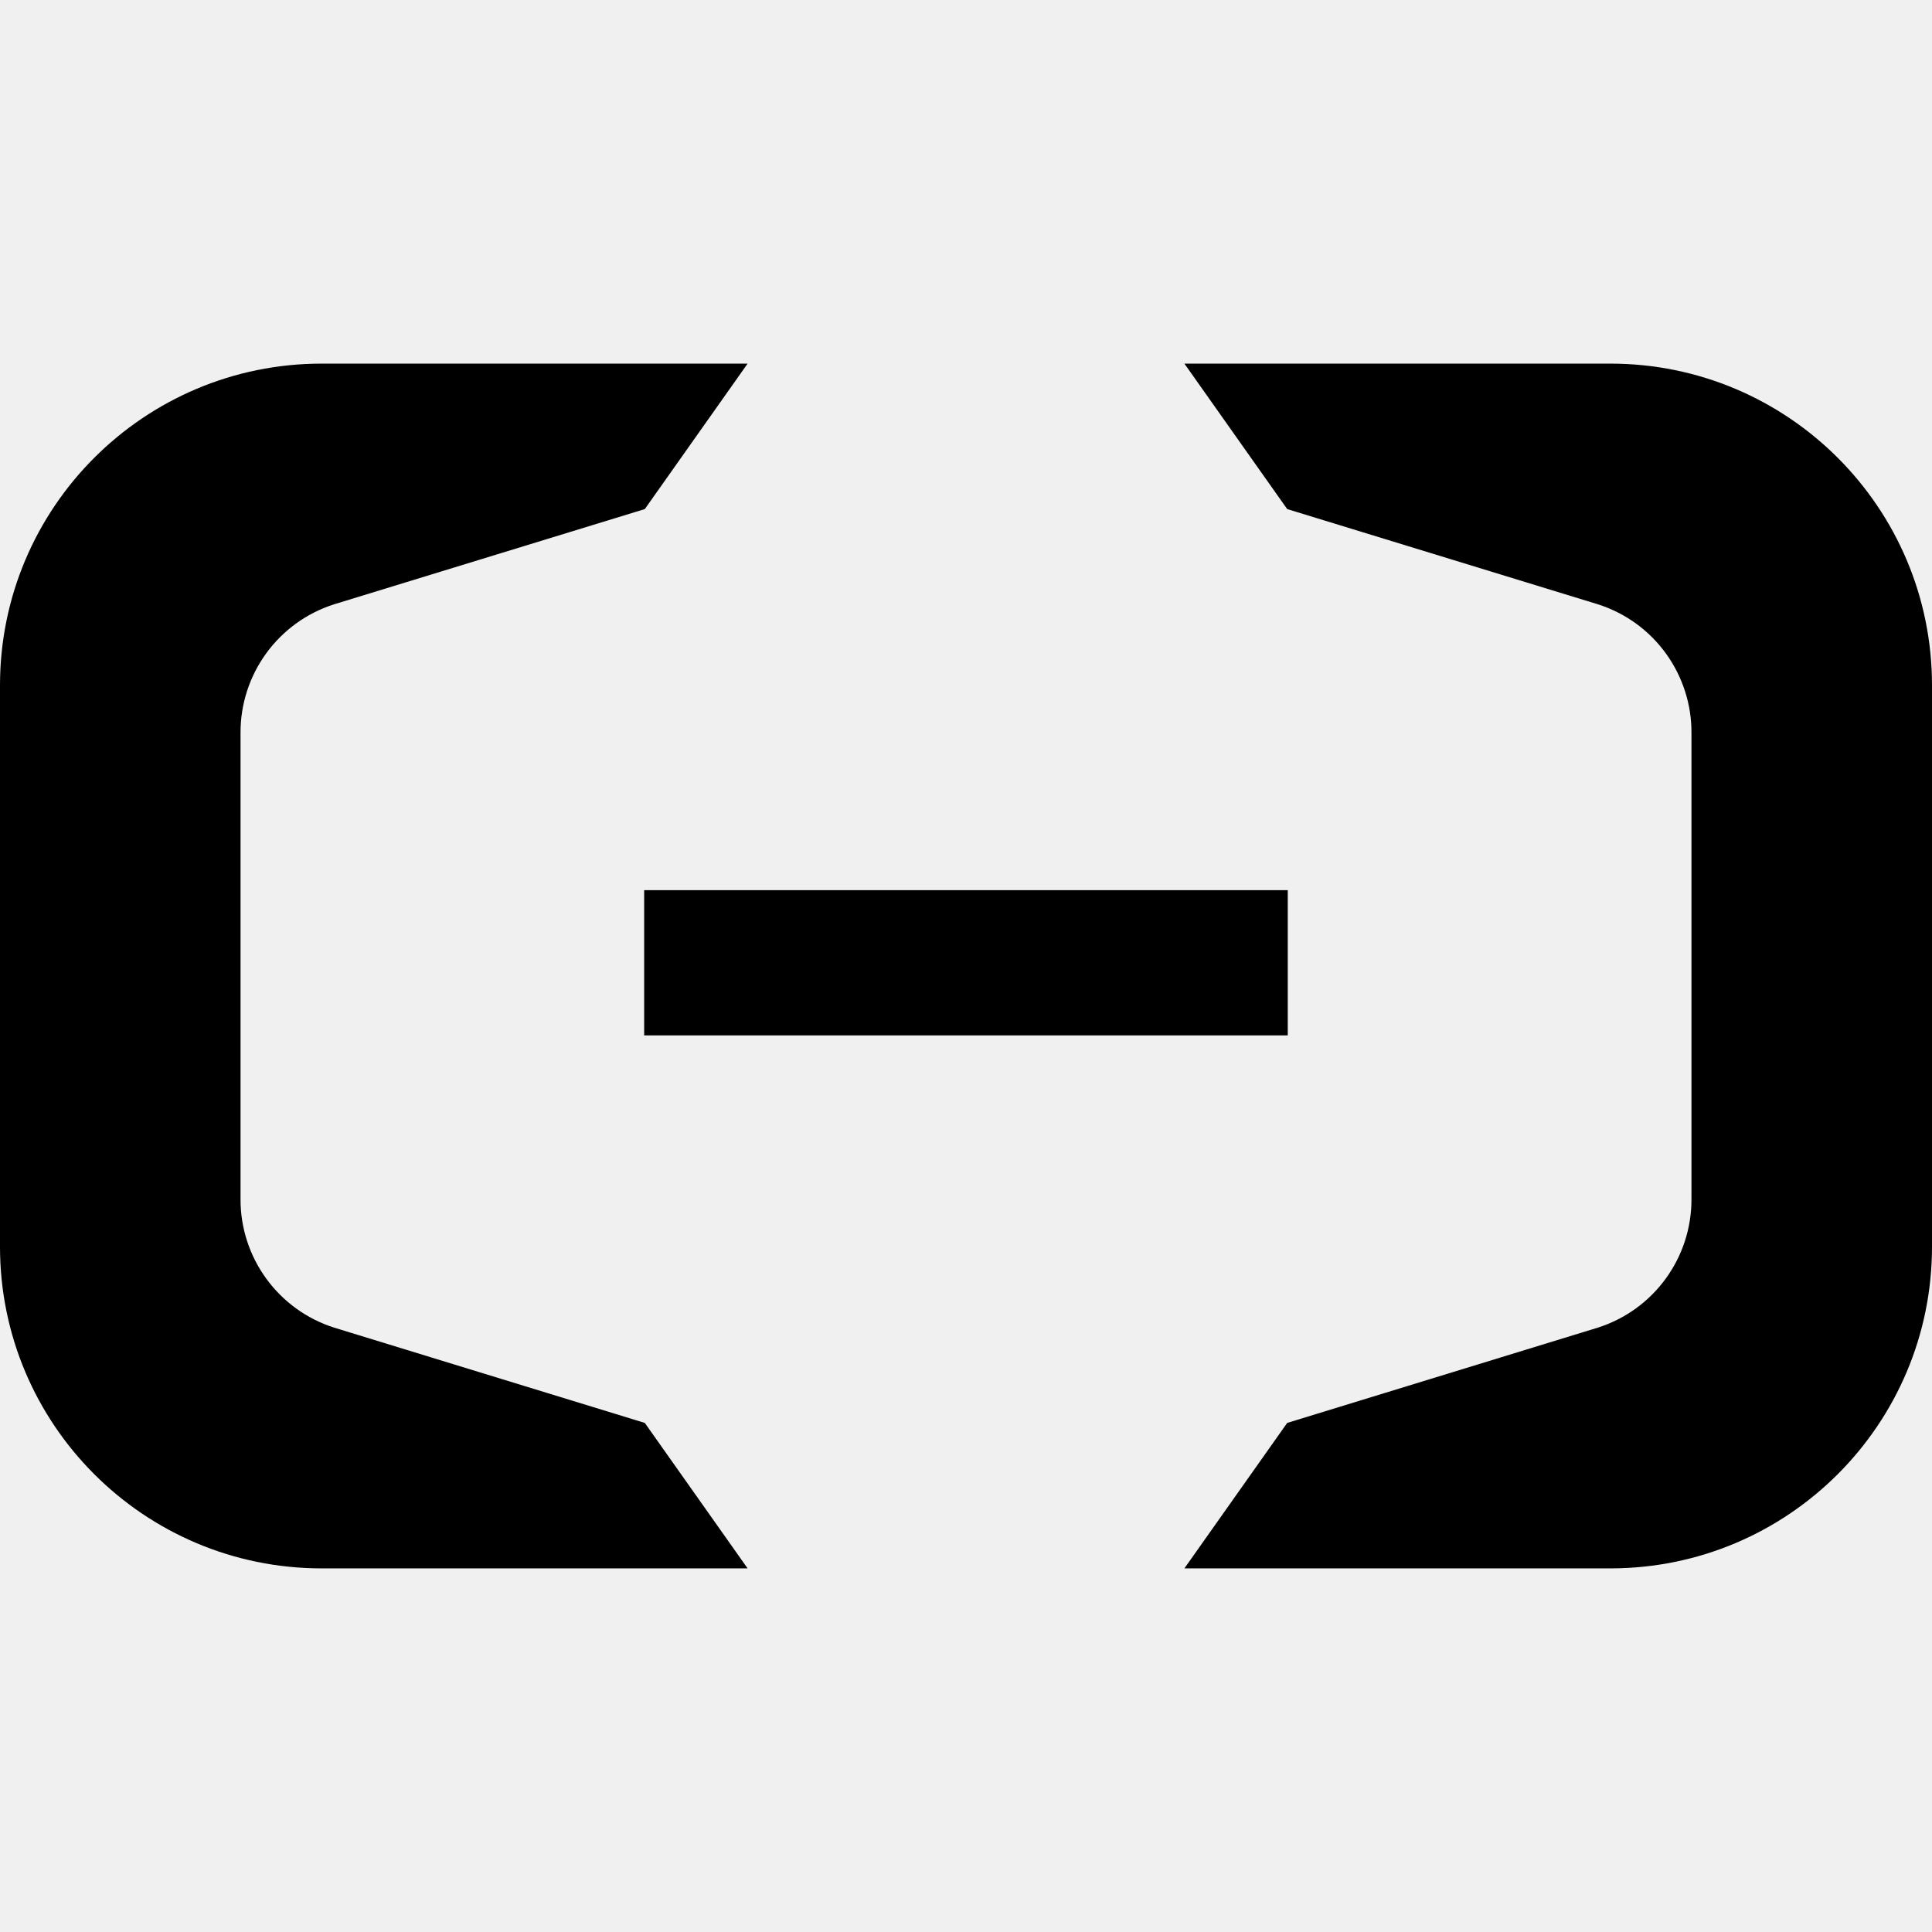
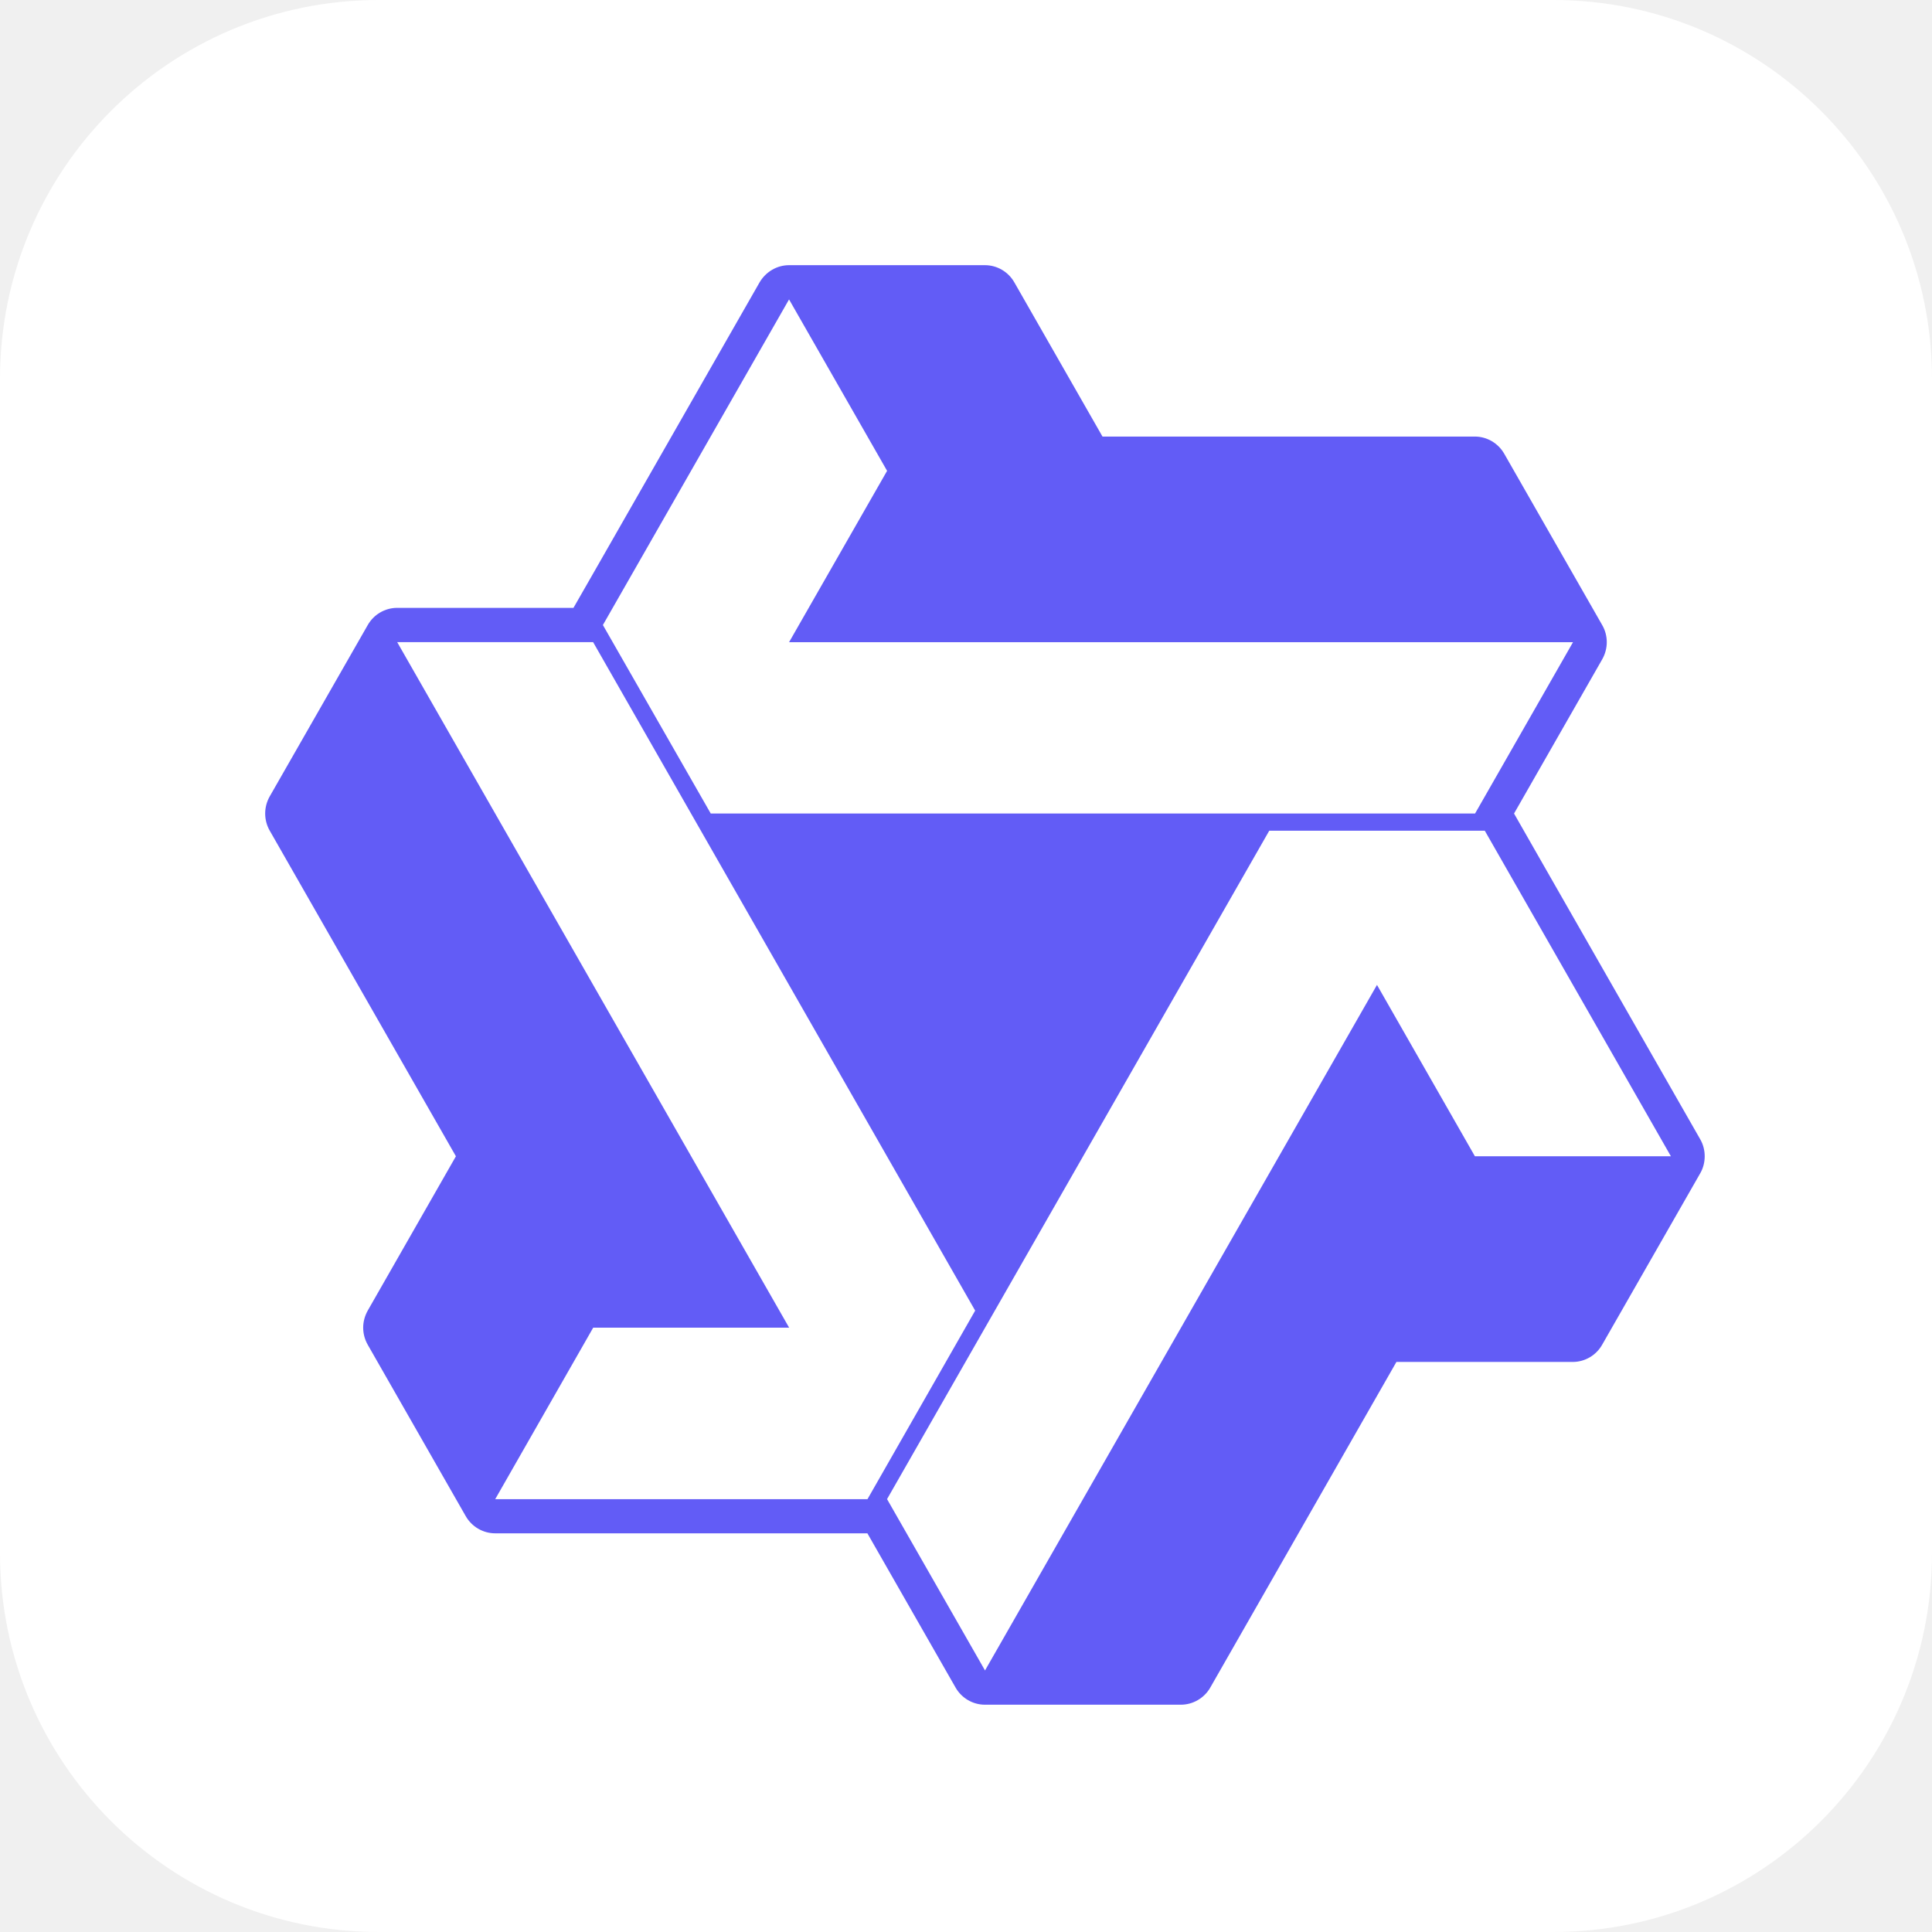
- <svg xmlns="http://www.w3.org/2000/svg" width="1em" height="1em" viewBox="0 0 24 24">
-   <path fill="currentColor" d="M3.996 4.517h5.291L8.01 6.324L4.153 7.506a1.67 1.67 0 0 0-1.165 1.601v5.786a1.67 1.67 0 0 0 1.165 1.6l3.857 1.183l1.277 1.807H3.996A3.996 3.996 0 0 1 0 15.487V8.513a3.996 3.996 0 0 1 3.996-3.996m16.008 0h-5.291l1.277 1.807l3.857 1.182c.715.227 1.17.889 1.165 1.601v5.786a1.67 1.67 0 0 1-1.165 1.6l-3.857 1.183l-1.277 1.807h5.291A3.996 3.996 0 0 0 24 15.487V8.513a3.996 3.996 0 0 0-3.996-3.996m-4.007 8.345H8.002v-1.804h7.995Z" />
+ <svg xmlns="http://www.w3.org/2000/svg" fill="none" version="1.1" width="51" height="51" viewBox="0 0 51 51">
+   <defs>
+     <clipPath id="master_svg0_402_15209">
+       <rect x="0" y="0" width="51" height="51" rx="10" />
+     </clipPath>
+   </defs>
+   <g clip-path="url(#master_svg0_402_15209)">
+     <rect x="0" y="0" width="51" height="51" rx="10" fill="#FFFFFF" fill-opacity="1" />
+     <g>
+       <path d="M23.417,39.571L26.004,35.047L33.505,21.929L39.195,21.929C39.195,21.929,44.108,30.523,44.108,30.523L38.934,30.523L36.349,25.999L26.002,44.096L23.415,39.571L23.417,39.571ZM10.485,16.951L15.657,16.951L18.242,21.475L25.742,34.597L22.899,39.575L13.072,39.575C13.072,39.575,15.659,35.047,15.659,35.047L20.831,35.047C20.831,35.047,10.485,16.951,10.485,16.951ZM15.915,16.499L20.829,7.904L23.417,12.429L20.829,16.953L41.523,16.953L38.938,21.475L18.762,21.475L15.915,16.499ZM20.829,7C20.669,7,20.515,7.044,20.382,7.122C20.248,7.2,20.133,7.314,20.052,7.452L15.655,15.144L15.138,16.046L10.483,16.046C10.323,16.046,10.169,16.09,10.035,16.168C9.901,16.246,9.787,16.36,9.708,16.499L7.12,21.023C7.041,21.161,7,21.319,7,21.475C7,21.631,7.04,21.788,7.12,21.927L12.035,30.523L9.708,34.595C9.629,34.736,9.587,34.892,9.587,35.047C9.587,35.203,9.629,35.361,9.708,35.499L12.295,40.024C12.374,40.162,12.489,40.276,12.622,40.354C12.758,40.432,12.91,40.476,13.07,40.476L22.897,40.476L25.225,44.548C25.385,44.827,25.68,45,26,45L31.172,45C31.332,45,31.487,44.956,31.62,44.878C31.754,44.8,31.869,44.687,31.948,44.548L36.862,35.952L41.517,35.952C41.677,35.952,41.831,35.908,41.965,35.83C42.099,35.752,42.213,35.638,42.292,35.499L44.88,30.975C44.961,30.837,45,30.679,45,30.523C45,30.367,44.961,30.21,44.88,30.071L40.484,22.381L39.967,21.475L42.294,17.405C42.373,17.266,42.415,17.108,42.415,16.953C42.415,16.797,42.375,16.639,42.294,16.5L39.707,11.976C39.628,11.838,39.513,11.724,39.38,11.646C39.246,11.568,39.092,11.524,38.932,11.524L29.103,11.524L26.775,7.452C26.615,7.173,26.32,7,26,7L20.828,7L20.829,7Z" fill="#625CF6" fill-opacity="1" style="mix-blend-mode:passthrough" />
+     </g>
+   </g>
</svg>
